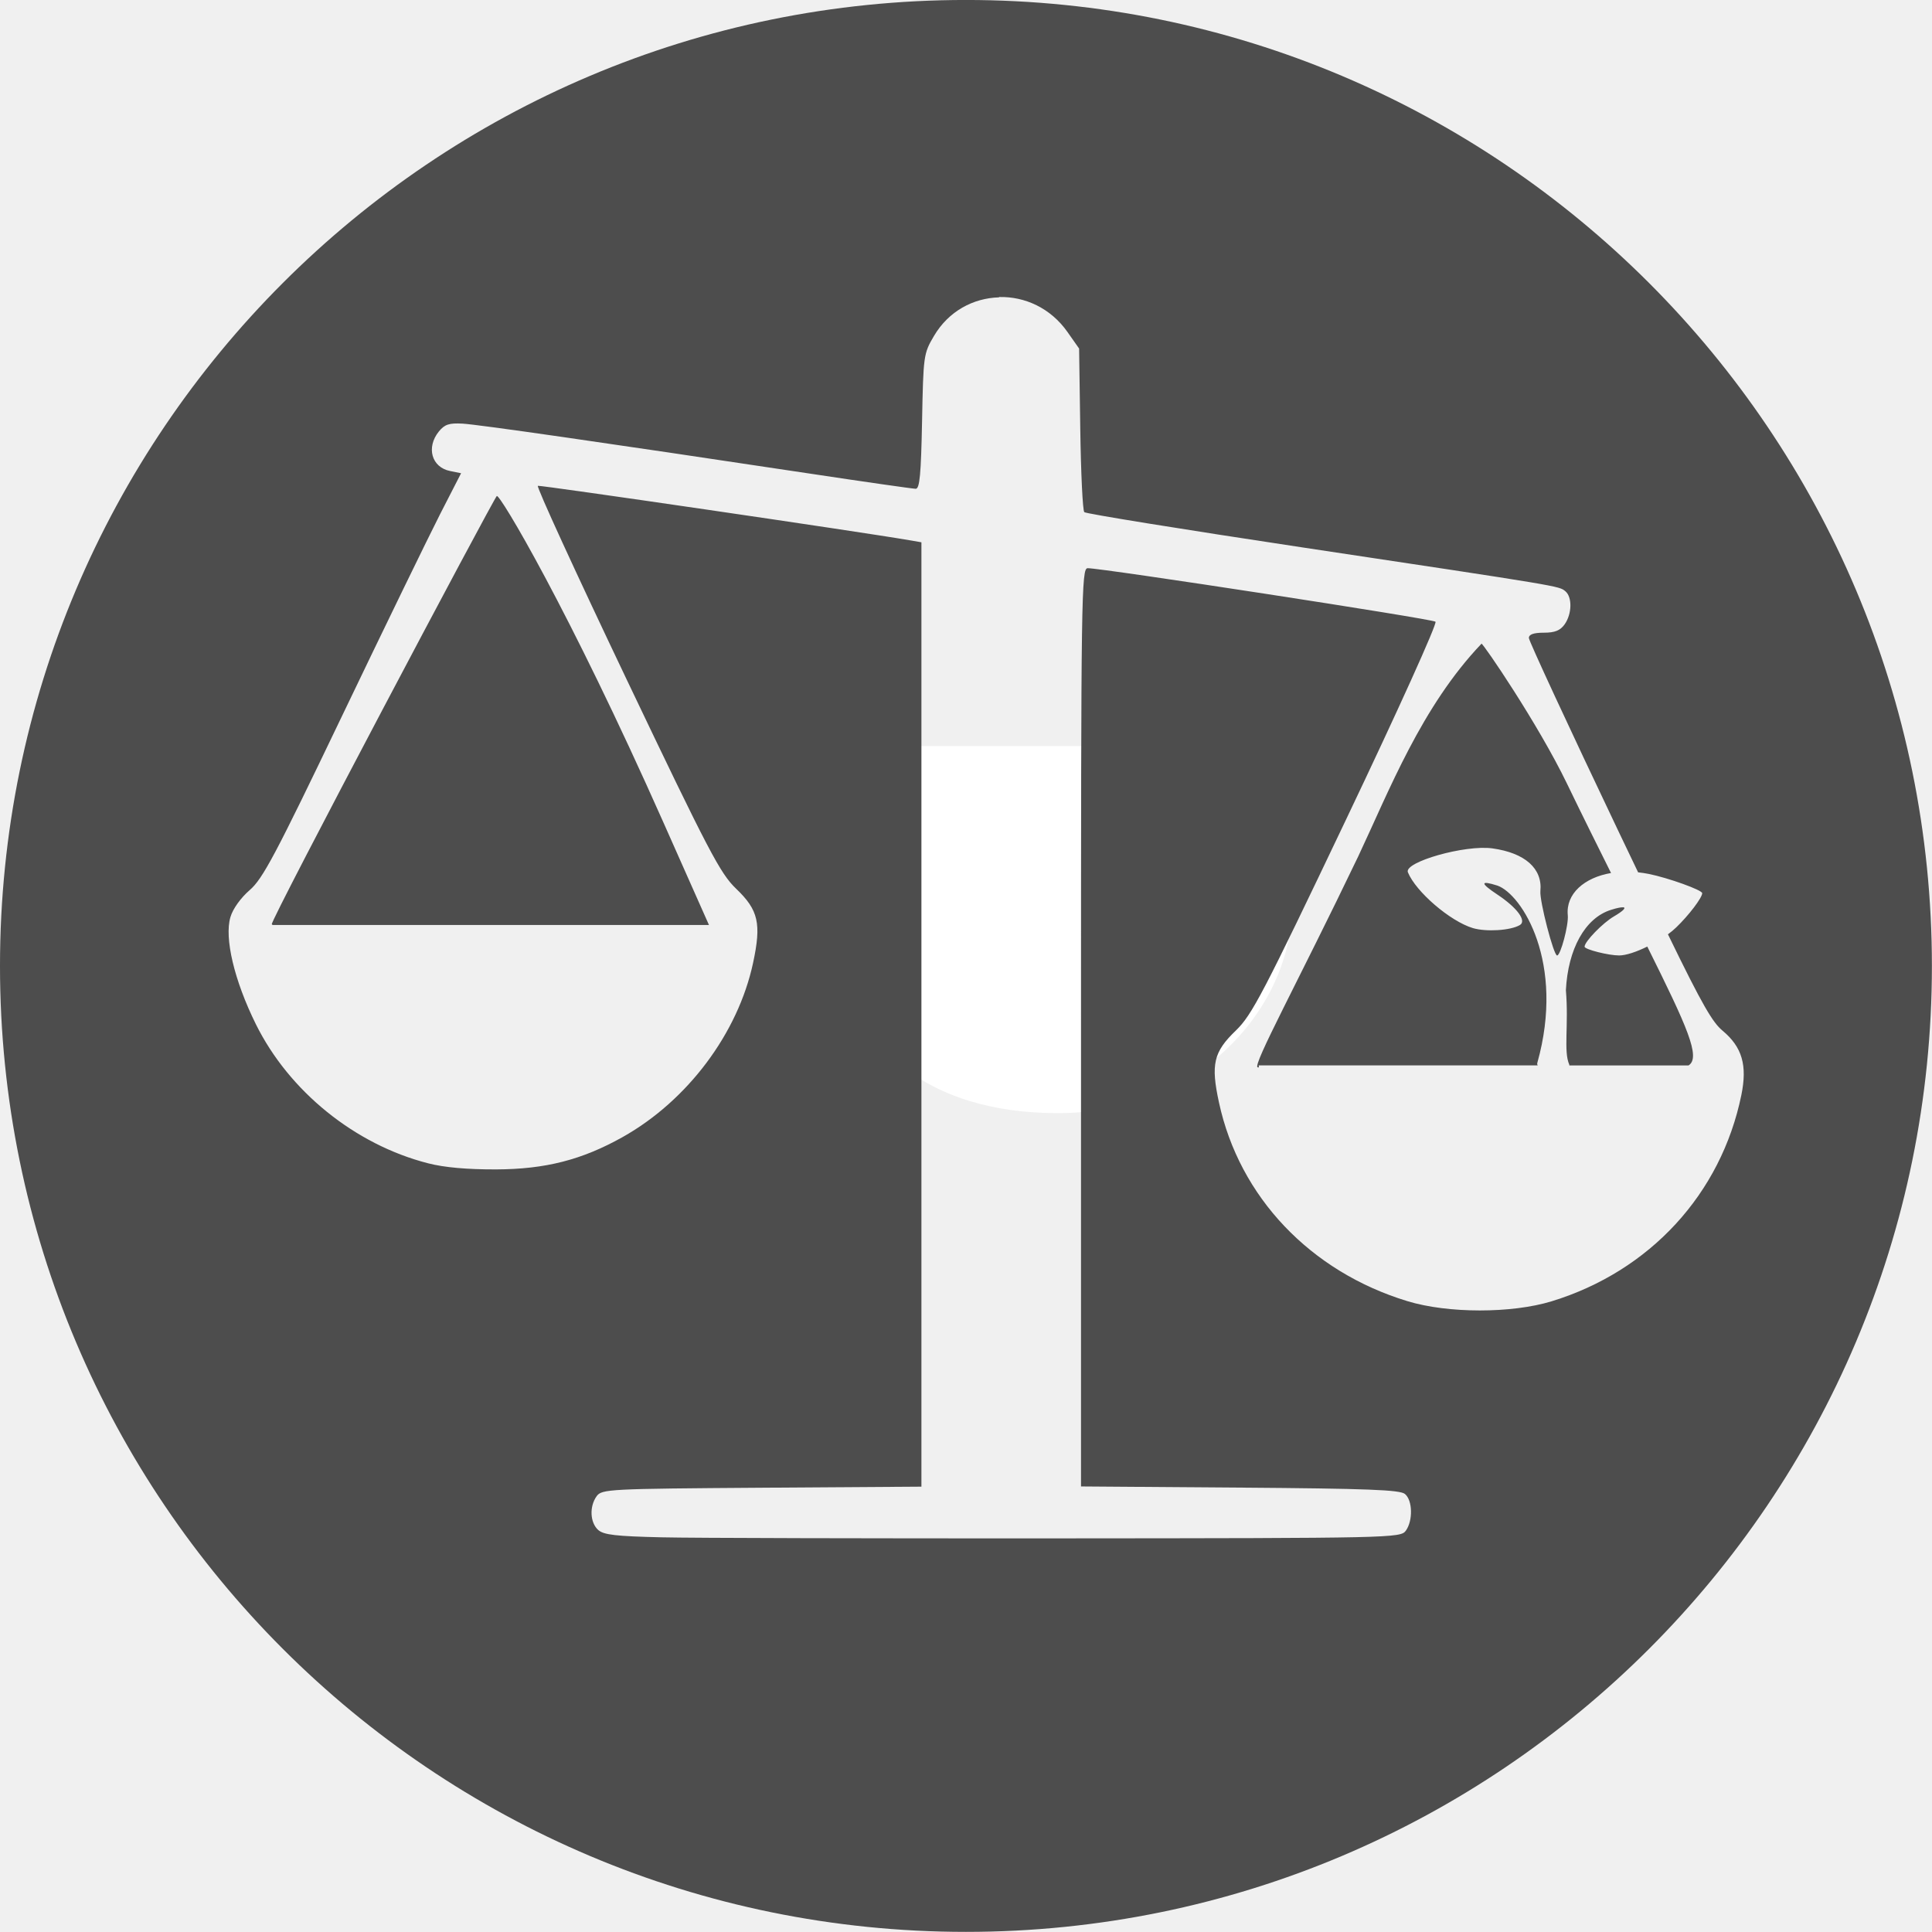
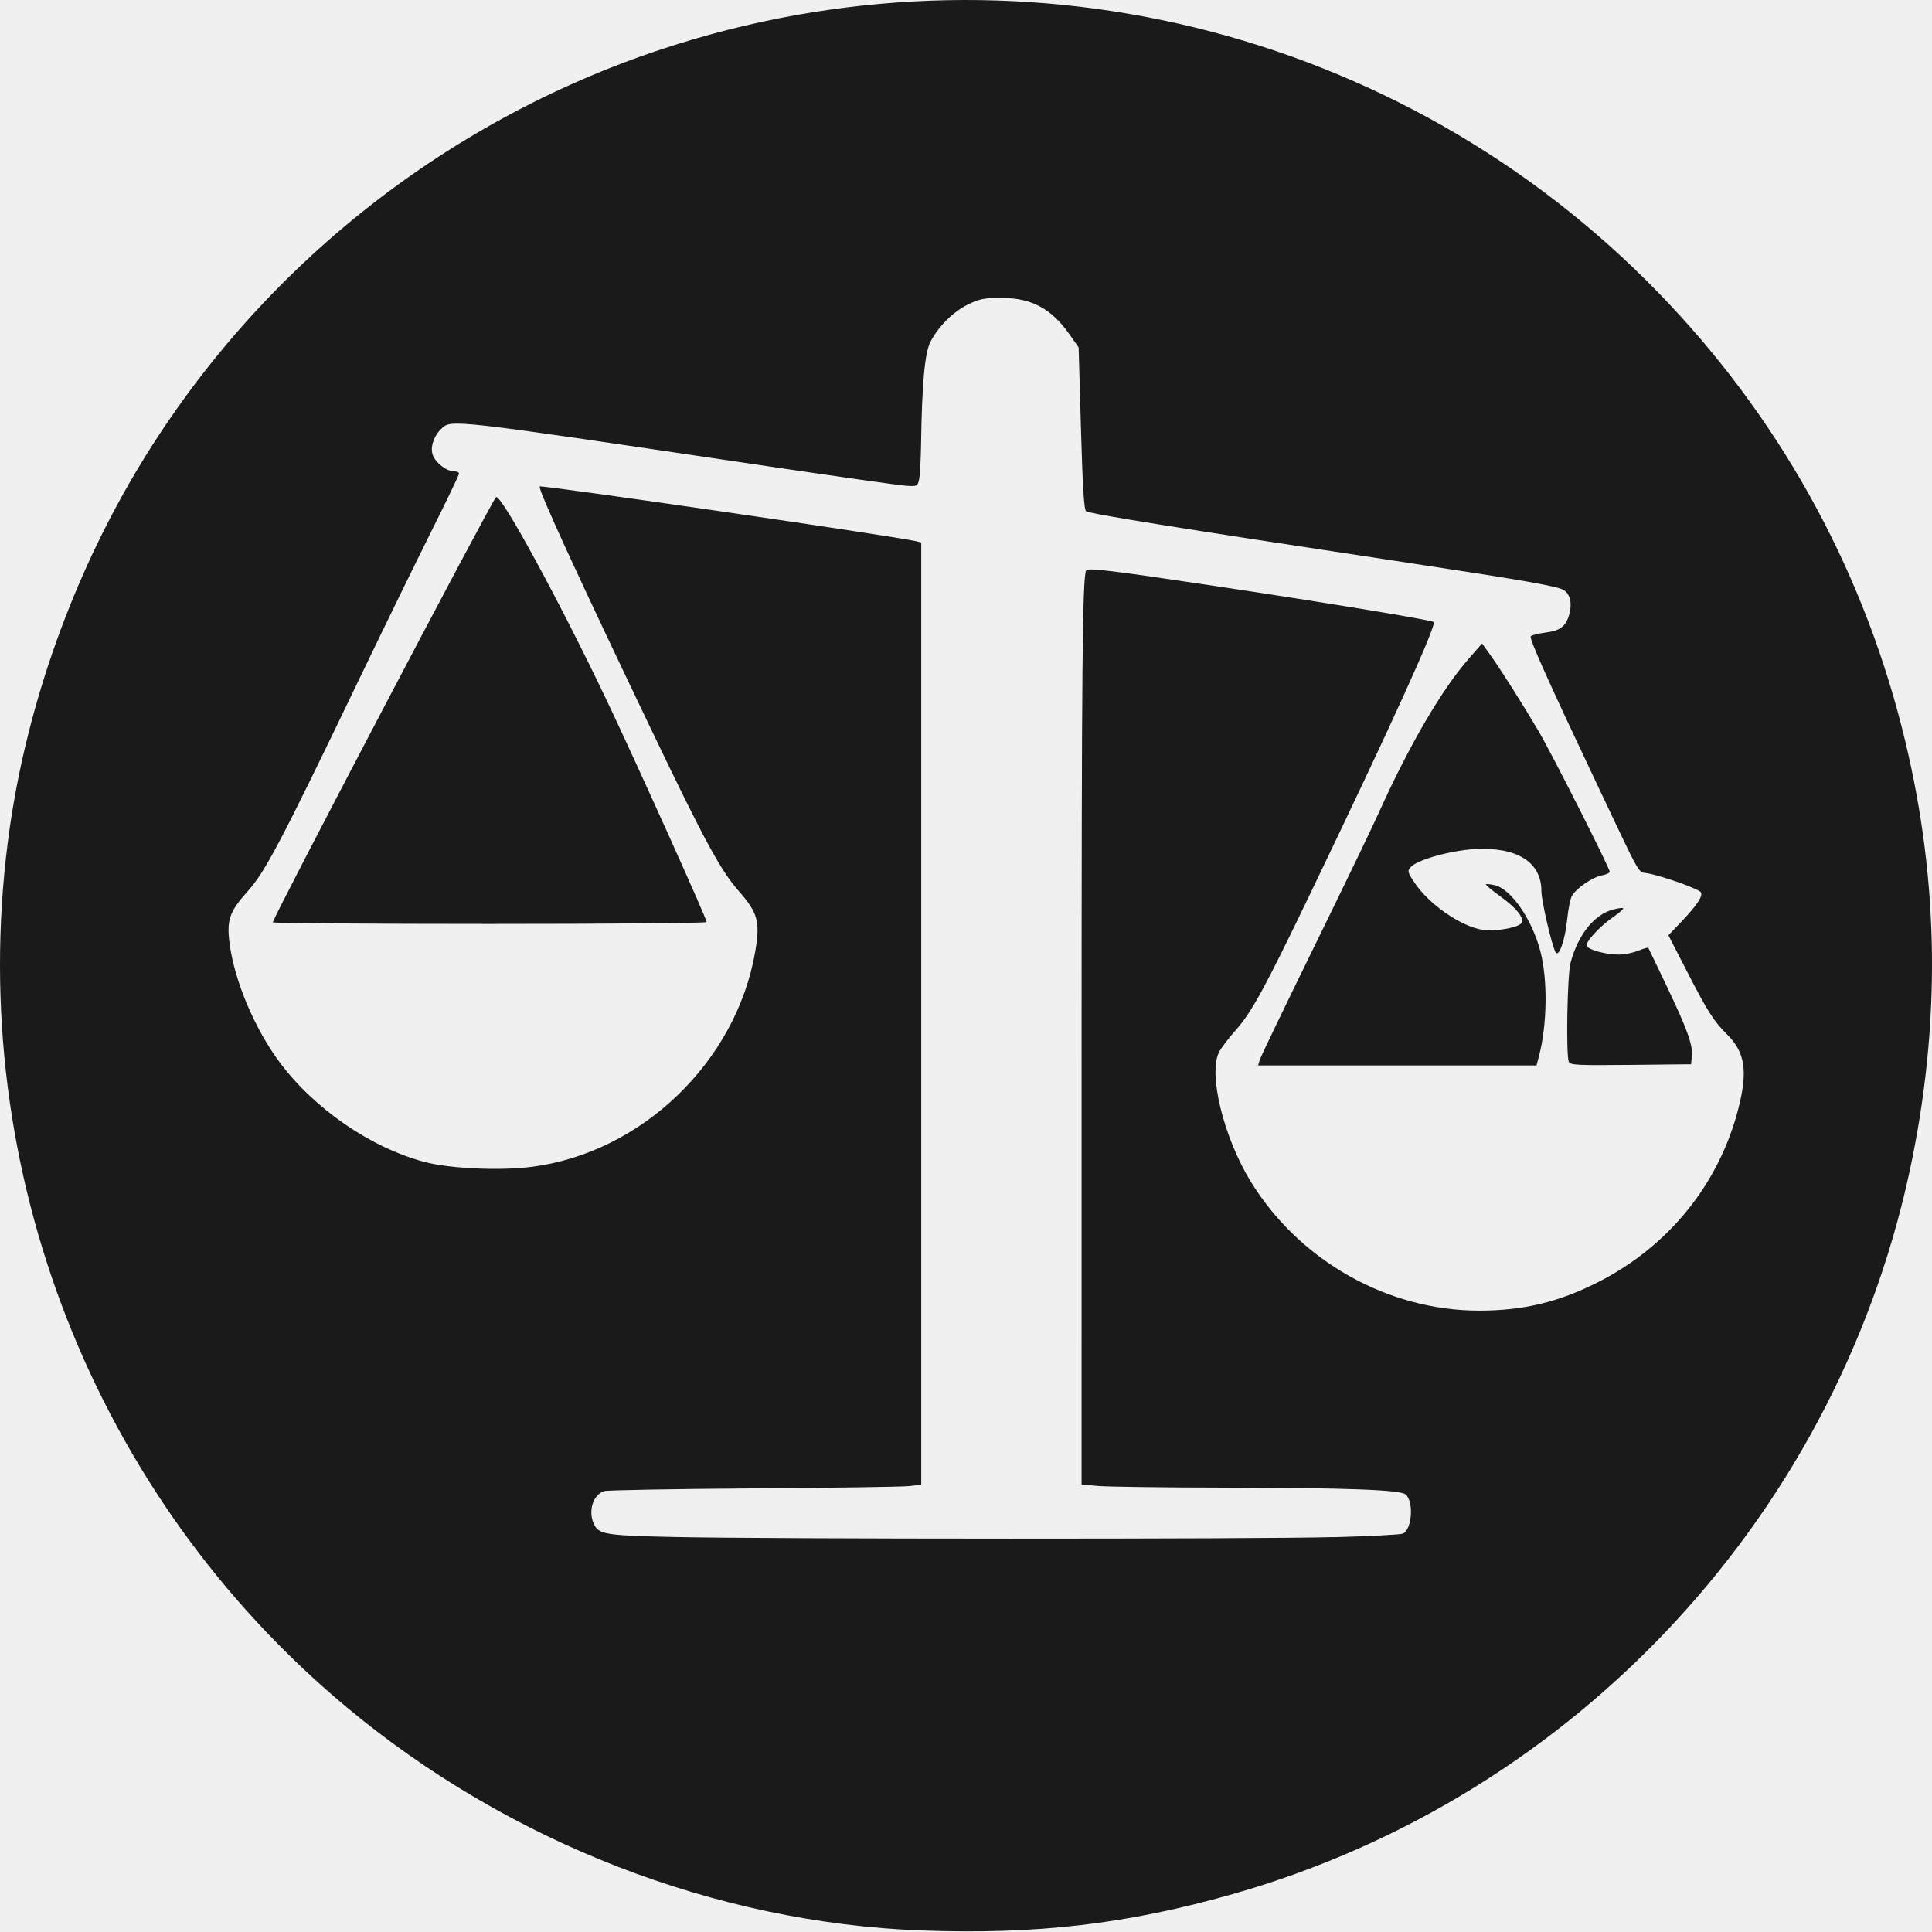
- <svg xmlns="http://www.w3.org/2000/svg" width="145.963mm" height="145.963mm" viewBox="0 0 145.963 145.963" version="1.1" id="svg426929">
-   <defs id="defs426926" />
-   <g id="layer1" transform="translate(-27.63701,-55.43593)">
-     <g id="g397968" transform="matrix(7.989682,0,0,7.989682,-269.6592,-760.057)">
-       <path id="path16125" d="m 44.974,109.123 h 4.42 c 0.079,0.891 -0.697,2.061 -2.179,2.051 -1.17,-0.007 -2.065,-0.576 -2.241,-2.051 z" style="fill:#ffffff;fill-opacity:1;stroke:none;stroke-width:0.038px;stroke-linecap:butt;stroke-linejoin:miter;stroke-opacity:1" />
-       <path style="fill:#ffffff;fill-opacity:1;stroke:none;stroke-width:0.038px;stroke-linecap:butt;stroke-linejoin:miter;stroke-opacity:1" d="m 44.951,110.543 h 4.467 c 0.079,0.891 -0.744,2.061 -2.225,2.051 -1.17,-0.007 -2.065,-0.576 -2.241,-2.051 z" id="path16125-3" />
-       <g id="path100157">
-         <path id="path1737" style="color:#000000;fill:#4d4d4d;stroke:none;stroke-width:0.227;-inkscape-stroke:none" d="m 46.344,102.068 a 9.134,9.134 0 0 0 -9.134,9.134 9.134,9.134 0 0 0 9.134,9.134 9.134,9.134 0 0 0 9.134,-9.134 9.134,9.134 0 0 0 -9.134,-9.134 z m 0.314,2.809 c 0.241,-0.006 0.487,0.103 0.647,0.332 l 0.109,0.155 0.011,0.76 c 0.006,0.418 0.023,0.772 0.038,0.787 0.014,0.015 0.938,0.164 2.052,0.332 2.479,0.373 2.435,0.366 2.497,0.416 0.066,0.055 0.063,0.213 -0.006,0.312 -0.042,0.059 -0.092,0.08 -0.197,0.08 -0.097,0 -0.142,0.016 -0.142,0.05 0,0.027 0.38,0.847 0.844,1.821 0.078,0.164 0.124,0.259 0.189,0.395 0.033,0.004 0.066,0.008 0.1,0.015 0.188,0.038 0.506,0.153 0.506,0.182 0,0.043 -0.128,0.211 -0.246,0.324 -0.023,0.022 -0.049,0.044 -0.078,0.065 0.331,0.682 0.424,0.834 0.516,0.911 0.186,0.155 0.236,0.328 0.178,0.61 -0.192,0.934 -0.864,1.664 -1.793,1.949 -0.379,0.116 -0.98,0.116 -1.364,-9e-4 -0.918,-0.279 -1.589,-0.985 -1.782,-1.877 -0.079,-0.363 -0.052,-0.479 0.159,-0.682 0.153,-0.148 0.257,-0.347 1.045,-2.001 0.489,-1.026 0.861,-1.849 0.843,-1.865 -0.03,-0.027 -3.154,-0.507 -3.289,-0.506 -0.059,6.3e-4 -0.063,0.232 -0.063,4.342 v 4.341 l 1.502,0.011 c 1.208,0.009 1.514,0.021 1.561,0.06 0.073,0.06 0.077,0.253 0.008,0.348 -0.05,0.068 -0.126,0.07 -3.275,0.072 -1.773,0.001 -3.466,-0.003 -3.761,-0.01 -0.433,-0.01 -0.549,-0.023 -0.601,-0.07 -0.077,-0.07 -0.084,-0.222 -0.014,-0.319 0.049,-0.067 0.114,-0.07 1.561,-0.08 l 1.51,-0.01 v -4.465 -4.465 l -0.117,-0.02 c -0.443,-0.077 -3.487,-0.522 -3.51,-0.514 -0.016,0.006 0.362,0.829 0.839,1.83 0.781,1.637 0.885,1.835 1.036,1.98 0.211,0.202 0.24,0.329 0.16,0.702 -0.143,0.665 -0.619,1.301 -1.233,1.646 -0.385,0.216 -0.73,0.304 -1.195,0.306 -0.273,0.001 -0.492,-0.018 -0.646,-0.058 -0.691,-0.177 -1.314,-0.681 -1.628,-1.316 -0.204,-0.413 -0.299,-0.814 -0.24,-1.012 0.023,-0.079 0.098,-0.182 0.182,-0.255 0.123,-0.106 0.242,-0.329 0.872,-1.644 0.401,-0.837 0.819,-1.696 0.928,-1.91 l 0.199,-0.388 -0.104,-0.021 c -0.175,-0.035 -0.228,-0.223 -0.106,-0.374 0.055,-0.067 0.097,-0.081 0.224,-0.074 0.152,0.009 1.294,0.173 3.274,0.471 0.53,0.08 0.985,0.145 1.011,0.145 0.038,0 0.05,-0.137 0.06,-0.637 0.012,-0.622 0.014,-0.641 0.112,-0.807 0.139,-0.237 0.374,-0.359 0.615,-0.366 z m -4.75,1.881 c -0.037,0.037 -2.141,4.011 -2.128,4.05 7.98e-4,0.002 0.006,0.004 0.008,0.007 h 4.126 l -0.43,-0.968 c -0.899,-2.024 -1.551,-3.114 -1.576,-3.088 z m 9.312,1.396 c -0.568,0.595 -0.875,1.393 -1.167,2.013 -0.57,1.189 -1.001,1.973 -0.951,1.994 5.46e-4,2.3e-4 0.011,3e-4 0.012,5.2e-4 -7.81e-4,-0.006 -0.002,-0.013 -0.002,-0.019 h 2.089 0.55 c -0.005,-0.007 -0.007,-0.015 -0.004,-0.024 0.265,-0.947 -0.145,-1.593 -0.377,-1.676 l -6.4e-5,-6e-5 c -0.165,-0.052 -0.165,-0.024 10e-4,0.086 0.186,0.124 0.277,0.248 0.211,0.287 -0.088,0.052 -0.318,0.066 -0.444,0.029 -0.216,-0.065 -0.54,-0.344 -0.615,-0.528 -0.039,-0.097 0.542,-0.262 0.799,-0.226 0.309,0.043 0.475,0.191 0.454,0.404 -0.009,0.092 0.125,0.609 0.158,0.609 0.033,0 0.11,-0.289 0.101,-0.381 -0.02,-0.203 0.157,-0.356 0.409,-0.399 -0.132,-0.266 -0.249,-0.498 -0.417,-0.846 -0.274,-0.567 -0.791,-1.323 -0.808,-1.323 z m 1.339,2.494 c -0.018,-0.002 -0.057,0.005 -0.116,0.024 -0.246,0.077 -0.406,0.372 -0.426,0.759 0.028,0.332 -0.024,0.579 0.032,0.704 0.001,0.003 0.001,0.006 -2.59e-4,0.008 h 1.128 c 0.119,-0.075 -0.013,-0.366 -0.39,-1.124 -0.101,0.05 -0.202,0.084 -0.266,0.084 -0.1,1.5e-4 -0.327,-0.057 -0.327,-0.083 0,-0.048 0.173,-0.226 0.279,-0.287 0.088,-0.052 0.116,-0.082 0.086,-0.086 z m 0.729,1.495 c 5e-6,6e-5 -6e-6,1.3e-4 0,1.9e-4 l 6.4e-5,-1.9e-4 z" />
-       </g>
-       <g style="fill:#ffffff;fill-opacity:1" transform="matrix(0.0382845,0,0,0.0382845,-74.48156,129.7637)" id="g13412" />
-     </g>
+ <svg xmlns="http://www.w3.org/2000/svg" width="142.971mm" height="142.924mm" viewBox="0 0 142.971 142.924" version="1.1" id="svg4044">
+   <defs id="defs4041" />
+   <g id="layer1" transform="translate(-6.807862,-43.95649)">
+     <path style="fill:#1a1a1a;stroke-width:0.174" d="M 74.98,186.813 C 59.749,186.245 44.435,180.289 32.425,170.263 13.786,154.704 4.321,130.57 7.372,106.381 8.562,96.94 11.877,87.306 16.795,78.993 25.547,64.199 39.466,52.992 55.8,47.588 c 26.057,-8.621 54.686,-1.613 73.761,18.058 8.753,9.026 14.878,19.969 17.981,32.12 2.683,10.507 2.952,21.004 0.813,31.752 -5.204,26.149 -24.731,47.331 -50.341,54.609 -7.806,2.218 -14.532,3.003 -23.033,2.686 z m 30.537,-29.102 c 2.639,-0.072 4.935,-0.189 5.102,-0.264 0.685,-0.301 0.829,-2.384 0.202,-2.905 -0.408,-0.338 -4.324,-0.483 -13.505,-0.498 -4.463,-0.005 -8.644,-0.064 -9.292,-0.125 l -1.178,-0.111 7.03e-4,-31.253 c 5.19e-4,-29.346 0.063,-35.938 0.343,-36.391 0.128,-0.207 1.99,0.024 9.865,1.206 8.198,1.233 15.699,2.471 15.848,2.615 0.233,0.224 -3.166,7.702 -9.198,20.238 -3.321,6.902 -4.282,8.656 -5.467,9.985 -0.504,0.566 -1.049,1.281 -1.21,1.591 -0.833,1.6 0.331,6.347 2.364,9.639 3.599,5.829 10.113,9.501 16.862,9.507 3.288,0.003 5.937,-0.637 8.885,-2.145 5.163,-2.641 8.866,-7.227 10.296,-12.749 0.728,-2.81 0.522,-4.212 -0.81,-5.535 -0.99,-0.983 -1.44,-1.687 -2.93,-4.581 l -1.423,-2.763 0.941,-0.988 c 1.144,-1.202 1.595,-1.868 1.475,-2.181 -0.091,-0.237 -2.81,-1.212 -3.977,-1.425 -0.726,-0.133 -0.35,0.538 -3.867,-6.892 -3.489,-7.37 -4.87,-10.458 -4.759,-10.637 0.053,-0.086 0.538,-0.212 1.077,-0.279 1.106,-0.138 1.529,-0.46 1.775,-1.352 0.222,-0.802 0.071,-1.482 -0.397,-1.789 -0.451,-0.296 -2.916,-0.724 -12.484,-2.17 C 93.877,83.013 87.515,81.992 87.183,81.787 87.029,81.692 86.925,80.022 86.8,75.661 l -0.171,-5.995 -0.674,-0.96 c -1.346,-1.917 -2.807,-2.7 -5.043,-2.703 -1.27,-0.001 -1.625,0.072 -2.468,0.482 -1.102,0.542 -2.198,1.632 -2.784,2.771 -0.418,0.814 -0.626,3.08 -0.692,7.564 -0.017,1.152 -0.083,2.33 -0.146,2.617 -0.112,0.506 -0.145,0.521 -0.983,0.467 -0.477,-0.032 -5.618,-0.761 -11.424,-1.622 -22.273,-3.305 -22.2,-3.296 -22.926,-2.616 -0.586,0.549 -0.867,1.405 -0.649,1.977 0.218,0.573 1.004,1.182 1.525,1.182 0.227,0 0.413,0.08 0.413,0.176 0,0.097 -0.913,2 -2.028,4.229 -1.115,2.229 -3.558,7.234 -5.427,11.123 -5.707,11.871 -6.882,14.105 -8.171,15.543 -1.396,1.557 -1.597,2.166 -1.332,4.035 0.387,2.725 1.873,6.21 3.685,8.638 2.582,3.46 6.758,6.329 10.743,7.379 1.843,0.486 5.525,0.655 7.865,0.362 8.151,-1.023 15.173,-7.767 16.581,-15.927 0.38,-2.202 0.197,-2.881 -1.21,-4.479 -1.347,-1.531 -2.535,-3.719 -6.403,-11.796 -5.518,-11.521 -8.491,-17.996 -8.334,-18.153 0.126,-0.125 26.357,3.688 27.841,4.049 l 0.393,0.095 v 34.867 34.867 l -0.916,0.098 c -0.504,0.056 -5.667,0.13 -11.473,0.169 -5.806,0.04 -10.776,0.128 -11.043,0.197 -0.829,0.216 -1.241,1.451 -0.803,2.411 0.364,0.8 0.806,0.873 5.914,0.988 6.929,0.156 43.201,0.164 48.858,0.008 z m -5.494,-35.304 c 0.062,-0.217 1.866,-3.965 4.007,-8.332 2.142,-4.367 4.301,-8.843 4.798,-9.946 2.267,-5.036 4.677,-9.159 6.703,-11.469 l 0.953,-1.086 0.592,0.825 c 0.763,1.062 2.443,3.714 3.607,5.694 0.966,1.643 5.25,10.111 5.25,10.378 0,0.086 -0.266,0.206 -0.59,0.268 -0.697,0.13 -1.922,0.975 -2.218,1.53 -0.115,0.215 -0.269,0.989 -0.343,1.72 -0.156,1.545 -0.619,2.856 -0.86,2.431 -0.285,-0.503 -1.049,-3.809 -1.049,-4.537 0,-2.133 -1.815,-3.269 -4.939,-3.091 -1.782,0.101 -4.236,0.789 -4.717,1.32 -0.273,0.301 -0.257,0.37 0.261,1.152 1.067,1.611 3.453,3.263 5.061,3.504 0.964,0.145 2.747,-0.189 2.881,-0.54 0.153,-0.4 -0.412,-1.087 -1.606,-1.953 -0.613,-0.444 -1.084,-0.838 -1.046,-0.876 0.037,-0.04 0.319,-0.008 0.627,0.056 1.22,0.268 2.765,2.488 3.399,4.883 0.558,2.108 0.511,5.484 -0.109,7.809 l -0.175,0.654 h -10.3 -10.3 z m 22.876,0.119 c -0.214,-0.557 -0.109,-6.422 0.13,-7.317 0.557,-2.082 1.736,-3.563 3.139,-3.942 0.37,-0.1 0.709,-0.145 0.754,-0.1 0.045,0.048 -0.257,0.318 -0.672,0.606 -1.082,0.753 -2.127,1.882 -2.014,2.177 0.114,0.298 1.398,0.648 2.38,0.648 0.387,0 1.023,-0.127 1.413,-0.284 0.39,-0.156 0.728,-0.254 0.753,-0.218 0.025,0.04 0.643,1.322 1.375,2.857 1.522,3.192 1.931,4.333 1.851,5.169 l -0.057,0.59 -4.473,0.048 c -3.965,0.04 -4.486,0.016 -4.58,-0.233 z M 26.994,112.214 c 0,-0.335 16.139,-31.078 16.518,-31.465 0.324,-0.331 4.602,7.511 8.137,14.917 2.107,4.413 7.452,16.267 7.452,16.524 0,0.08 -7.224,0.14 -16.054,0.14 -8.829,0 -16.053,-0.056 -16.053,-0.116 z" id="path3757" />
  </g>
</svg>
